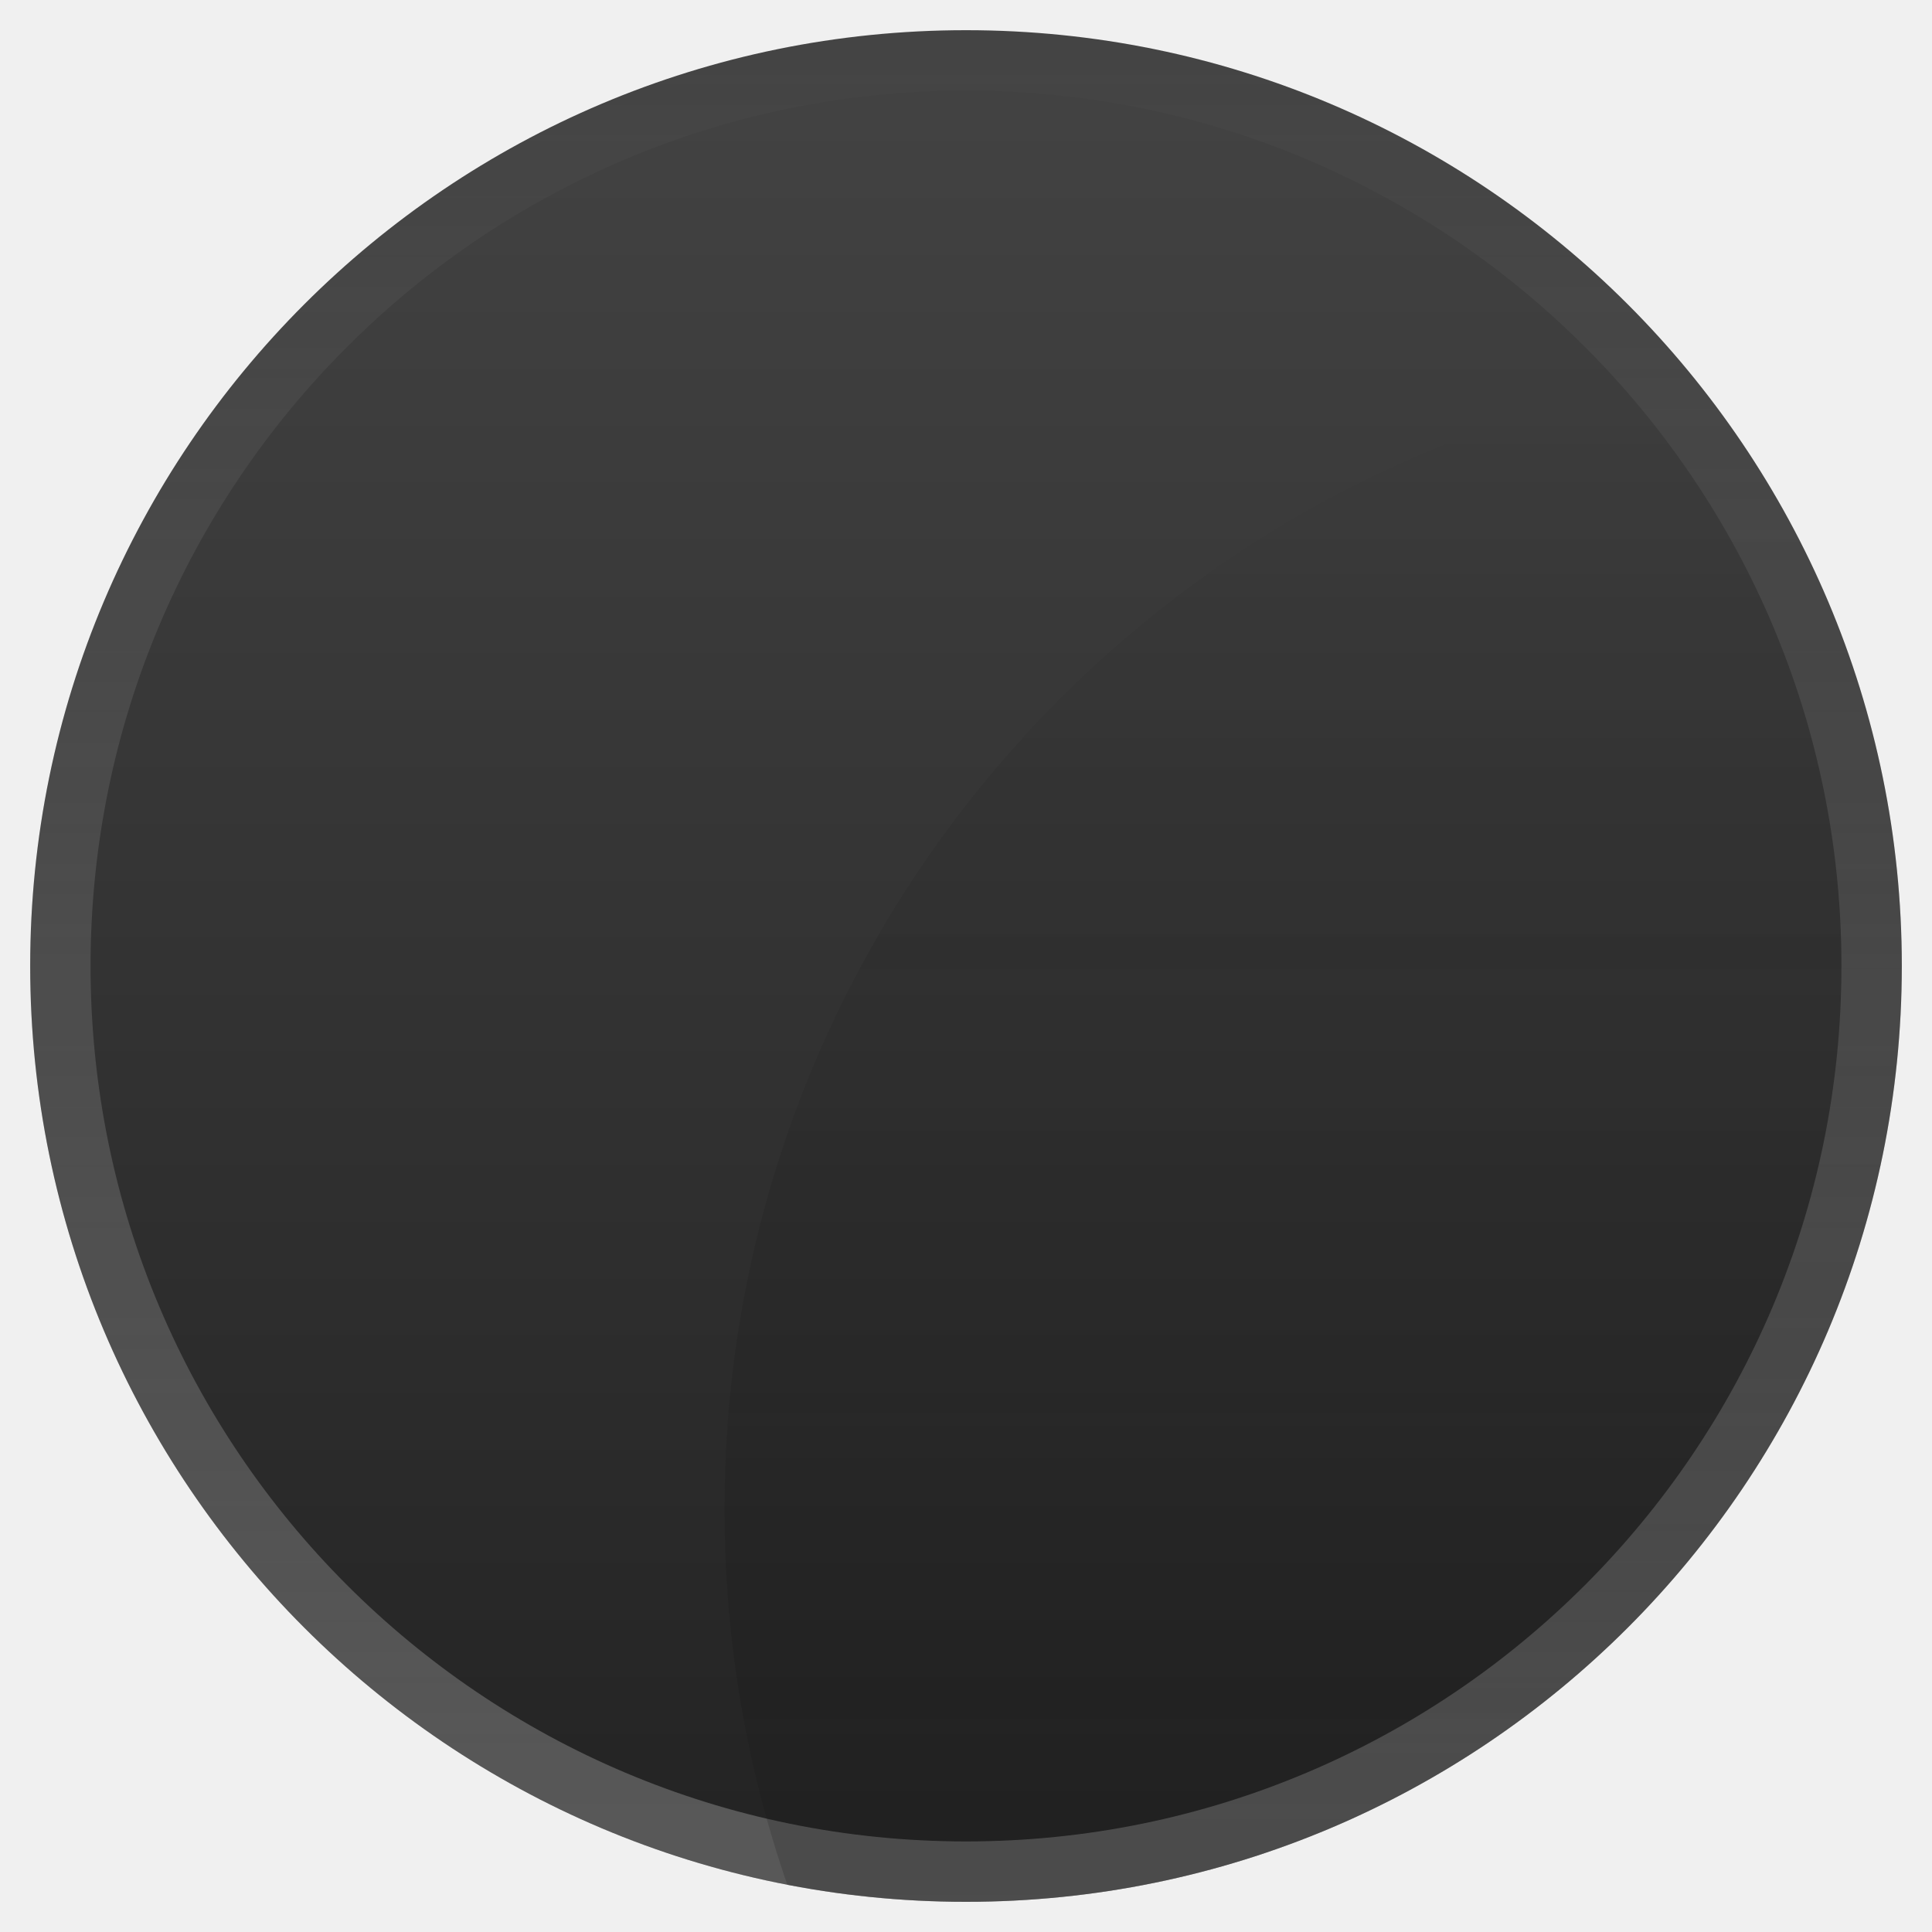
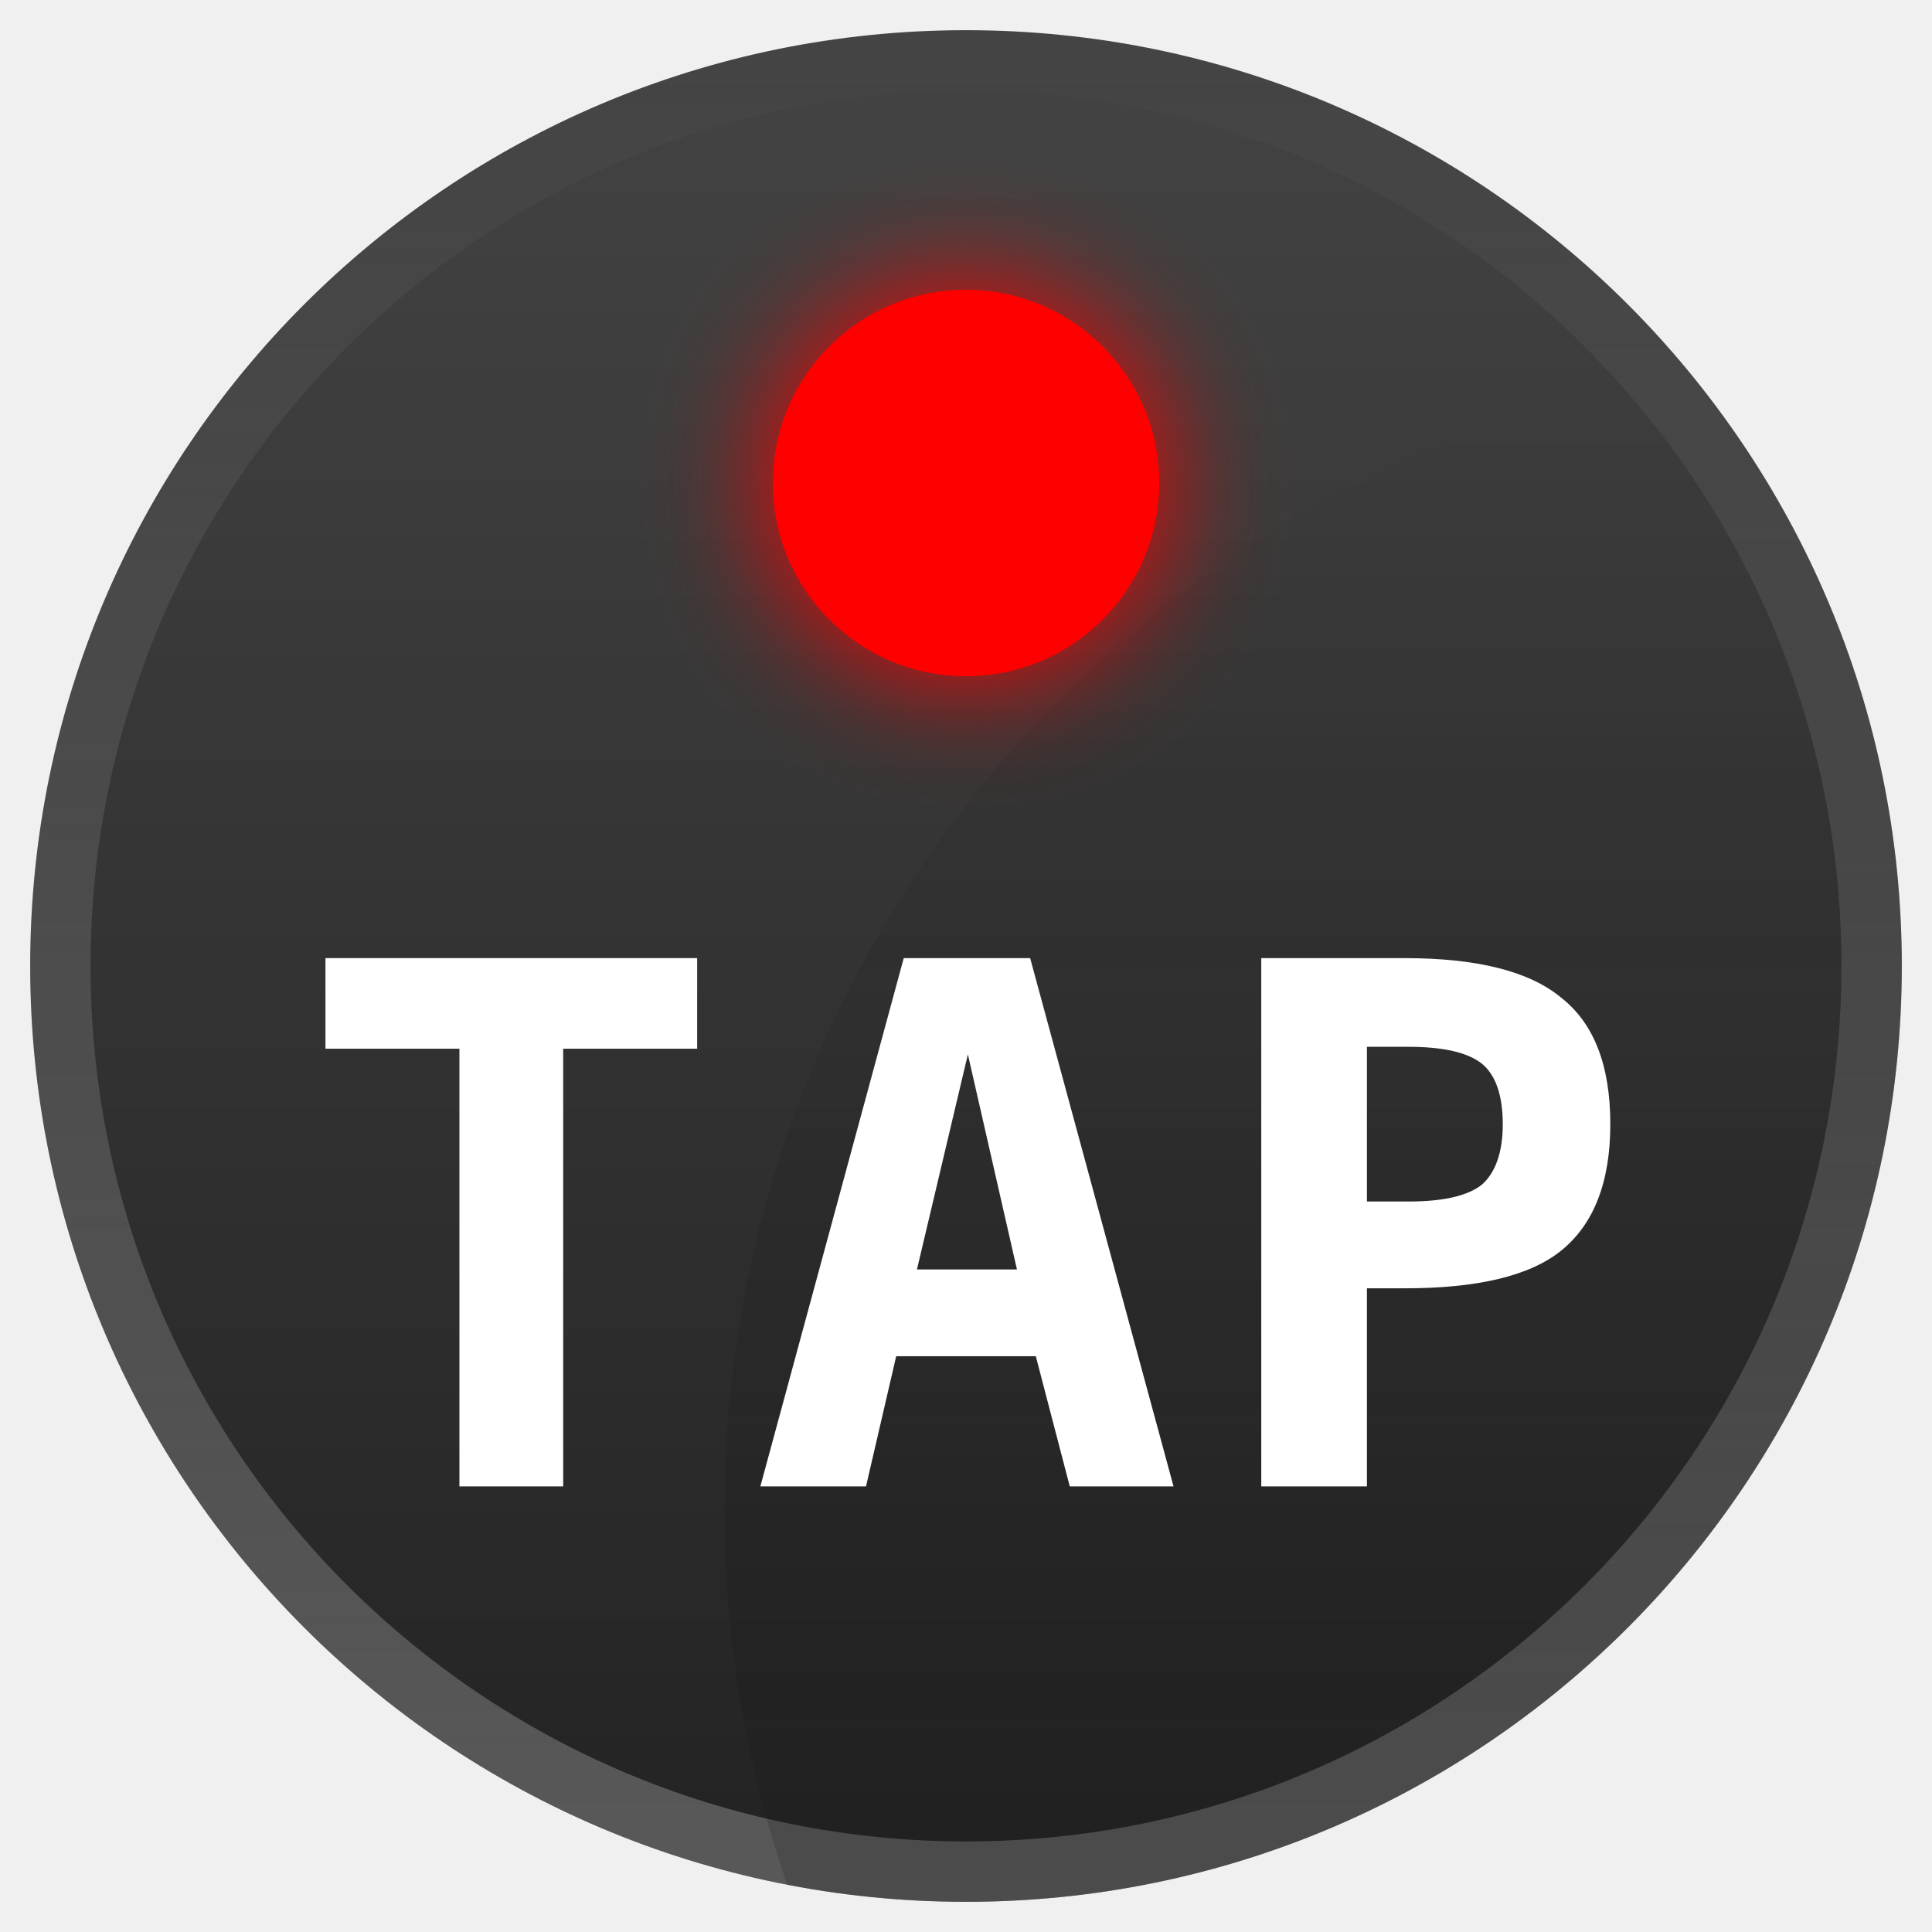
<svg xmlns="http://www.w3.org/2000/svg" xmlns:xlink="http://www.w3.org/1999/xlink" version="1.1" width="16" height="16" id="svg2">
  <defs id="defs4">
    <linearGradient id="linearGradient3885">
      <stop id="stop3887" style="stop-color:#222222;stop-opacity:1" offset="0" />
      <stop id="stop3889" style="stop-color:#444444;stop-opacity:1" offset="1" />
    </linearGradient>
    <linearGradient id="linearGradient3877">
      <stop id="stop3879" style="stop-color:#ffffff;stop-opacity:0.502" offset="0" />
      <stop id="stop3881" style="stop-color:#ffffff;stop-opacity:0" offset="1" />
    </linearGradient>
    <linearGradient x1="10.5" y1="16.5" x2="10.5" y2="0.5" id="linearGradient3883" xlink:href="#linearGradient3877" gradientUnits="userSpaceOnUse" />
    <linearGradient x1="11.5" y1="16.5" x2="11.5" y2="0.5" id="linearGradient3891" xlink:href="#linearGradient3885" gradientUnits="userSpaceOnUse" />
    <linearGradient x1="14" y1="16" x2="14" y2="-3" id="linearGradient4647" xlink:href="#linearGradient4641" gradientUnits="userSpaceOnUse" />
    <linearGradient id="linearGradient4641">
      <stop id="stop4643" style="stop-color:#1a1a1a;stop-opacity:0.275" offset="0" />
      <stop id="stop4645" style="stop-color:#000000;stop-opacity:0" offset="1" />
    </linearGradient>
    <clipPath id="clipPath4657">
      <rect width="15.5" height="15.5" ry="7.75" x="-5.75" y="-5.75" id="rect4659" style="fill:#c73fbf;fill-opacity:0.494;stroke:none" />
    </clipPath>
    <linearGradient x1="14" y1="16" x2="14" y2="-3" id="linearGradient4518" xlink:href="#linearGradient4641" gradientUnits="userSpaceOnUse" />
+     <filter x="-0.384" y="-0.384" width="1.768" height="1.768" color-interpolation-filters="sRGB" id="filter4052">
+       <feGaussianBlur id="feGaussianBlur4054" stdDeviation="0.384" />
+     </filter>
+     <linearGradient x1="11.5" y1="16.5" x2="11.5" y2="0.5" id="linearGradient3021" xlink:href="#linearGradient3885" gradientUnits="userSpaceOnUse" />
+     <linearGradient x1="10.5" y1="16.5" x2="10.5" y2="0.5" id="linearGradient3023" xlink:href="#linearGradient3877" gradientUnits="userSpaceOnUse" />
+     <linearGradient x1="14" y1="16" x2="14" y2="-3" id="linearGradient3025" xlink:href="#linearGradient4641" gradientUnits="userSpaceOnUse" />
  </defs>
  <g transform="translate(0,-1036.362)" id="layer1">
-     <g id="g3779">
-       <path d="m 15.25,8.5 a 7.75,7.75 0 1 1 -15.5,0 7.75,7.75 0 1 1 15.5,0 z" transform="translate(0.5,1035.862)" id="path3757" style="fill:url(#linearGradient3891);fill-opacity:1;stroke:none" />
-       <path d="m 15,8.5 a 7.5,7.5 0 1 1 -15,0 7.5,7.5 0 1 1 15,0 z" transform="translate(0.5,1035.862)" id="path2987" style="fill:none;stroke:url(#linearGradient3883);stroke-width:0.5;stroke-miterlimit:4;stroke-opacity:0.498;stroke-dasharray:none" />
-       <path d="m 19,6.5 a 9.5,9.5 0 1 1 -19,0 9.5,9.5 0 1 1 19,0 z" transform="translate(6,1042.362)" clip-path="url(#clipPath4657)" id="path3235" style="fill:url(#linearGradient4518);fill-opacity:1;stroke:none" />
-       <rect width="16" height="16" ry="0" x="0" y="0" transform="translate(0,1036.362)" id="rect3009" style="fill:none;stroke:none" />
+     <g id="g3035">
+       <path d="m 15.25,8.5 a 7.75,7.75 0 1 1 -15.5,0 7.75,7.75 0 1 1 15.5,0 z" transform="translate(0.5,1035.862)" id="path3757" style="fill:url(#linearGradient3021);fill-opacity:1;stroke:none" />
+       <path d="m 15,8.5 a 7.5,7.5 0 1 1 -15,0 7.5,7.5 0 1 1 15,0 z" transform="translate(0.5,1035.862)" id="path2987" style="fill:none;stroke:url(#linearGradient3023);stroke-width:0.5;stroke-miterlimit:4;stroke-opacity:0.498;stroke-dasharray:none" />
+       <path d="m 19,6.5 a 9.5,9.5 0 1 1 -19,0 9.5,9.5 0 1 1 19,0 z" transform="translate(6,1042.362)" clip-path="url(#clipPath4657)" id="path3235" style="fill:url(#linearGradient3025);fill-opacity:1;stroke:none" />
+       <rect width="16" height="16" ry="0" x="0" y="1036.362" id="rect3009" style="fill:none;stroke:none" />
+       <path d="m 5.7,4.5 a 1.2,1.2 0 1 1 -2.4,0 1.2,1.2 0 1 1 2.4,0 z" transform="matrix(1.333333,0,0,1.333333,2,1034.362)" id="path4034" style="fill:#ff0000;fill-opacity:1;stroke:none;filter:url(#filter4052)" />
+       <path d="m 5.7,4.5 a 1.2,1.2 0 1 1 -2.4,0 1.2,1.2 0 1 1 2.4,0 z" transform="matrix(1.333333,0,0,1.333333,2,1034.362)" id="path3075" style="fill:#ff0000;fill-opacity:1;stroke:none" />
+       <text x="2.429" y="1048.67" id="text3866" xml:space="preserve" style="font-size:6px;font-style:normal;font-weight:bold;line-height:125%;letter-spacing:0.16px;word-spacing:0px;fill:#ffffff;fill-opacity:1;stroke:none;font-family:Sans;-inkscape-font-specification:Monospace Bold">
+         <tspan x="2.429" y="1048.67" id="tspan3868" style="font-size:6px;font-style:normal;font-variant:normal;font-weight:bold;font-stretch:normal;letter-spacing:0.16px;fill:#ffffff;fill-opacity:1;font-family:Monospace;-inkscape-font-specification:Monospace Bold">TAP</tspan>
+       </text>
    </g>
  </g>
</svg>
